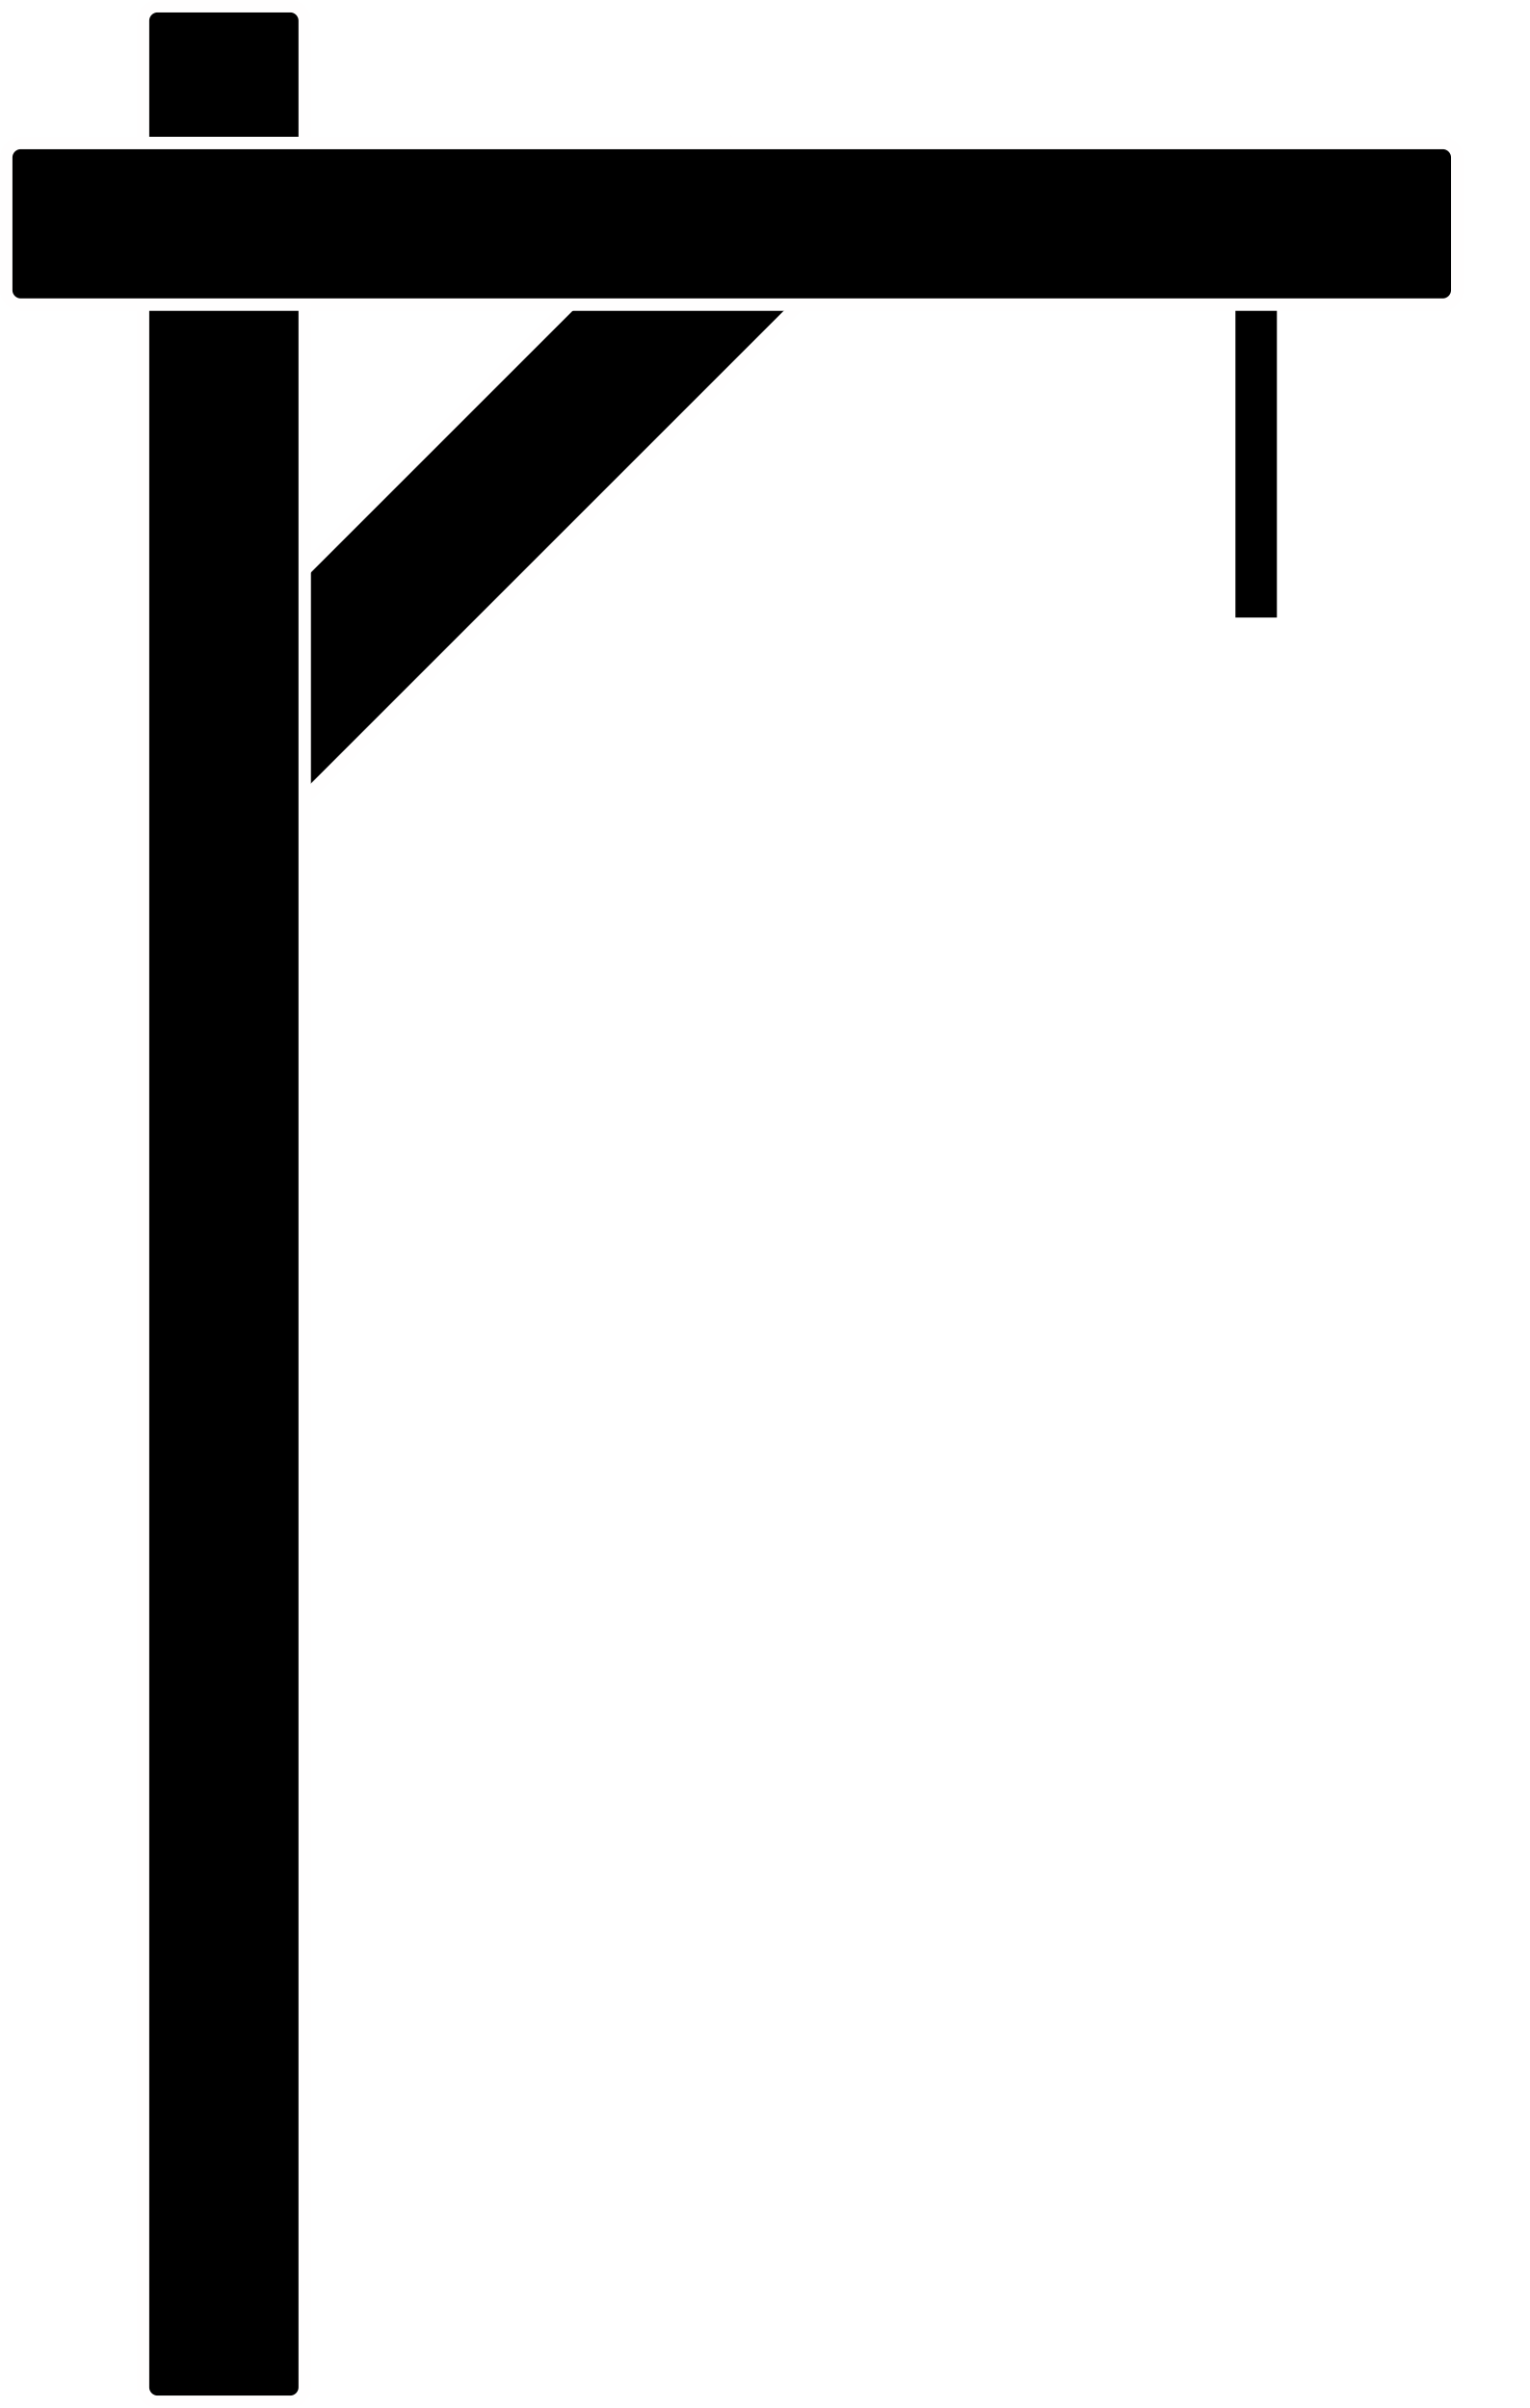
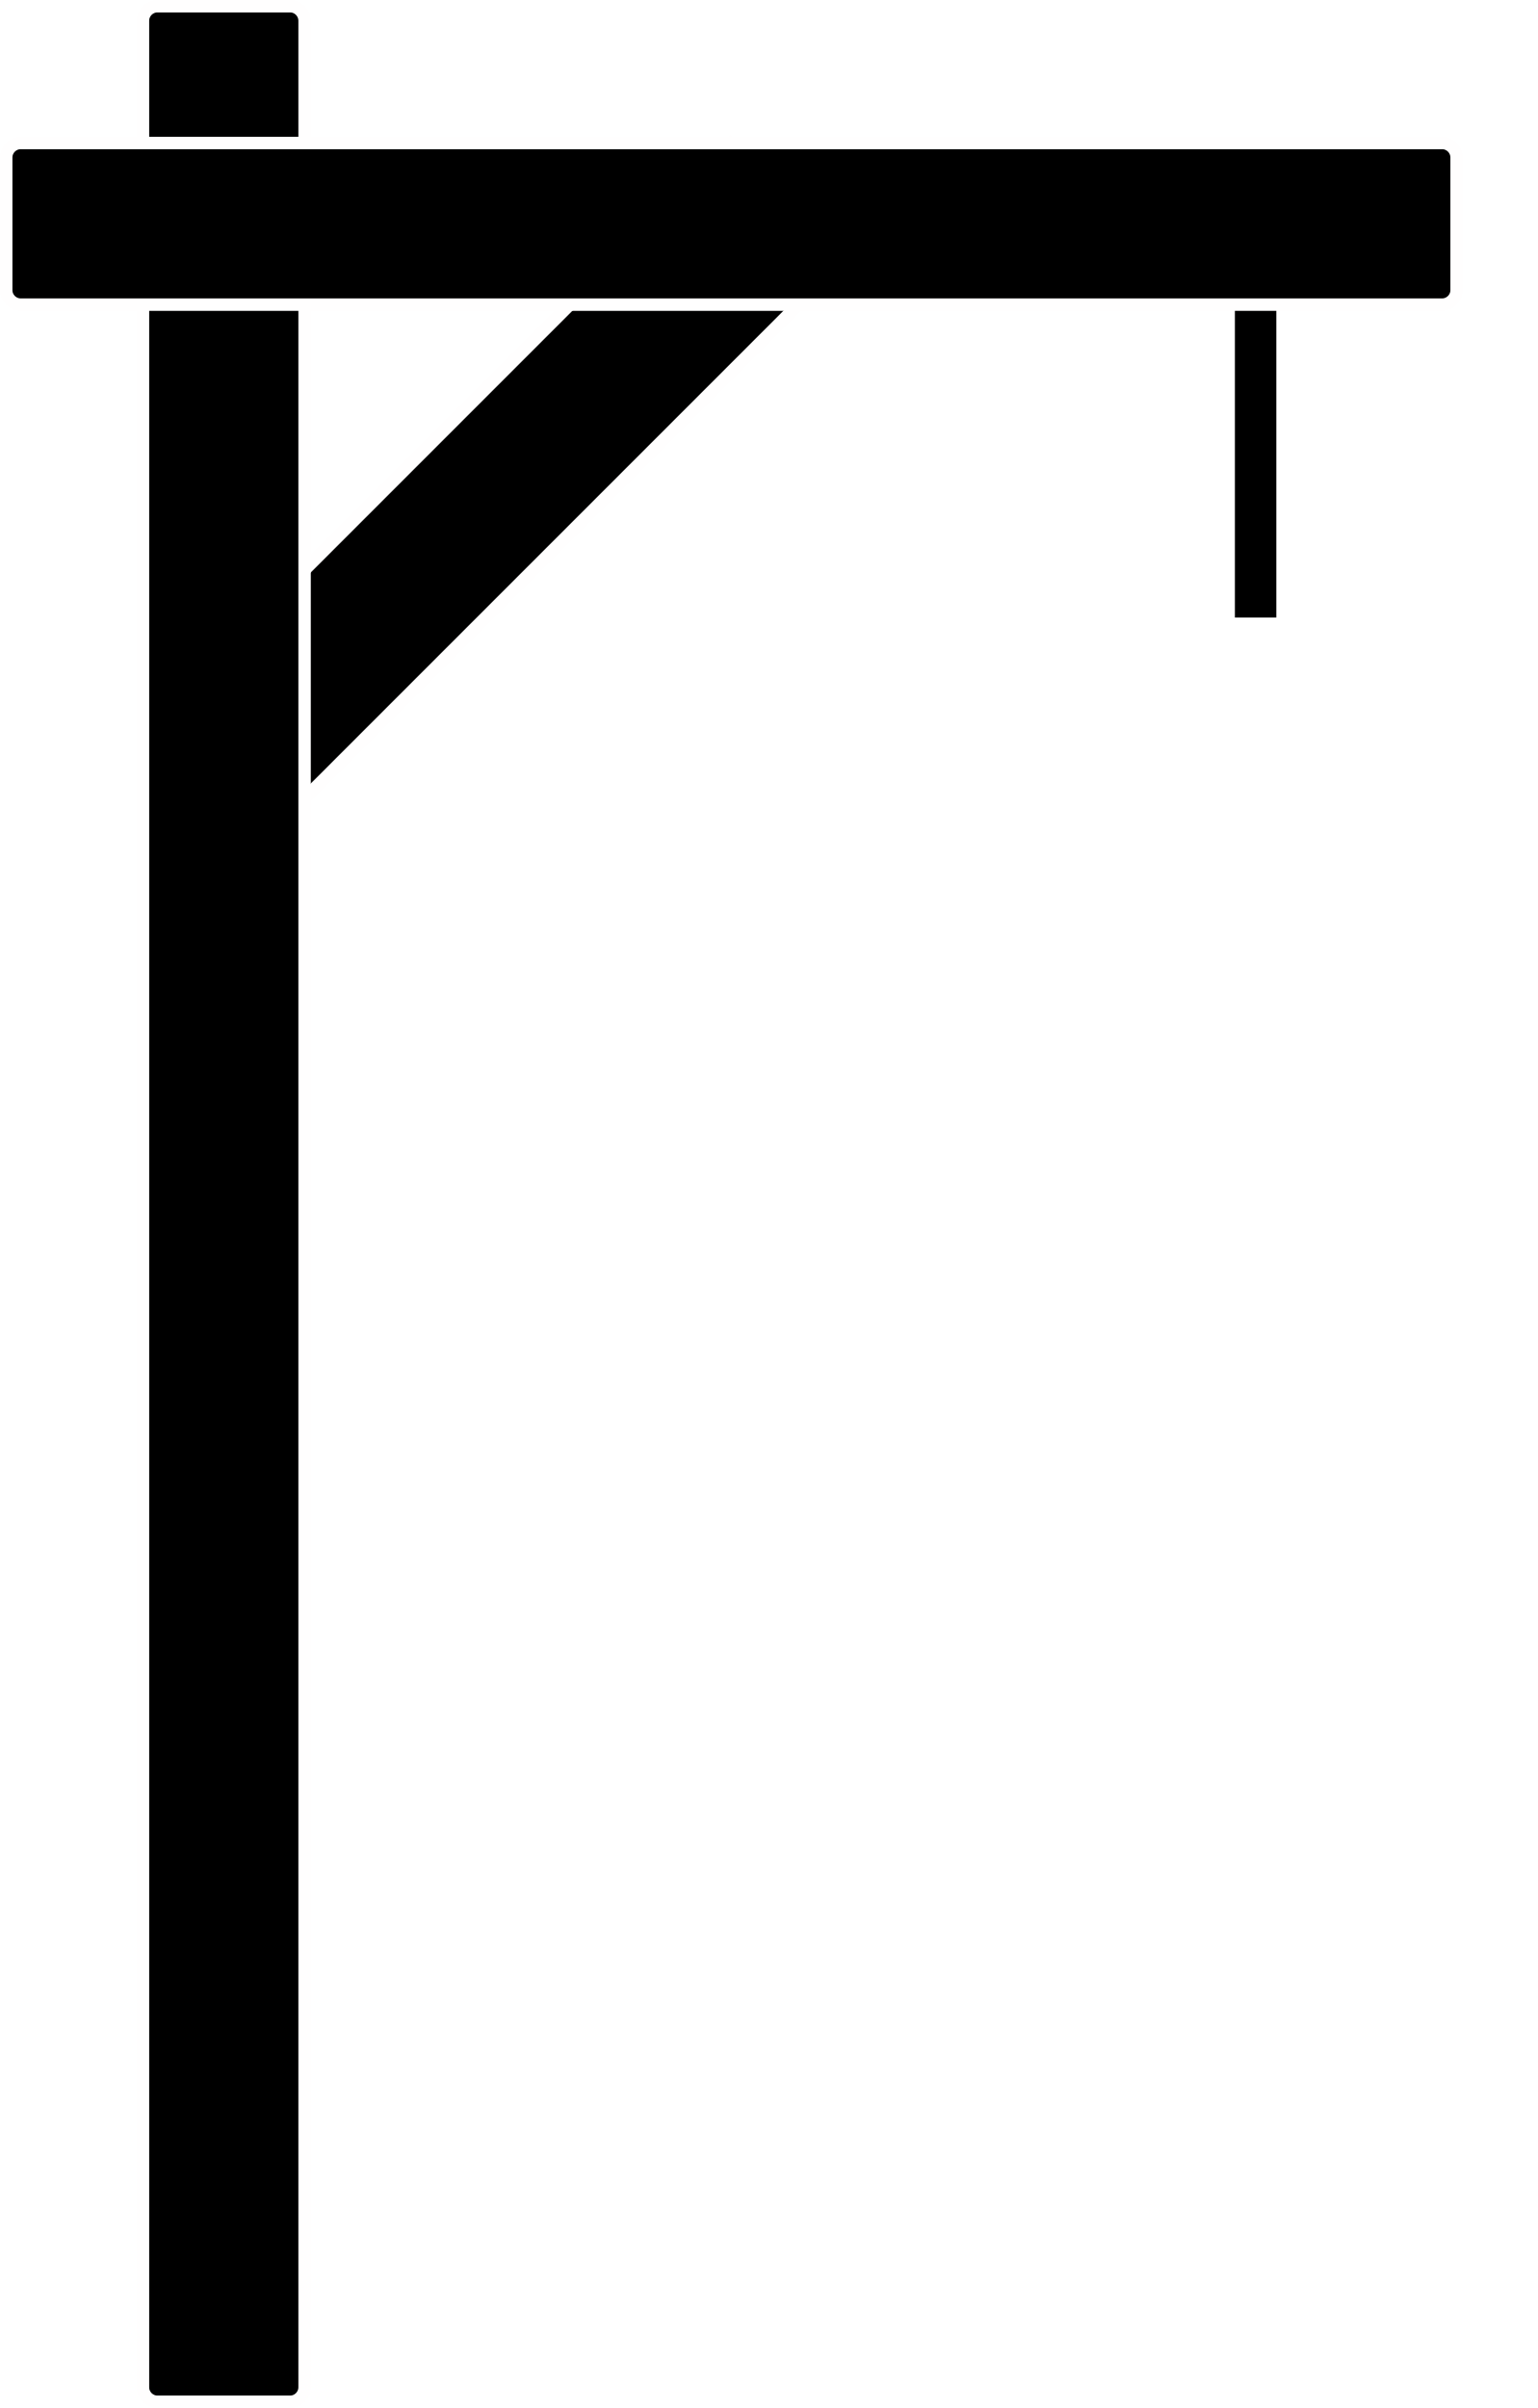
- <svg xmlns="http://www.w3.org/2000/svg" width="369" height="581" viewBox="0 0 369 581" fill="none">
+ <svg xmlns="http://www.w3.org/2000/svg" width="371" height="581" viewBox="0 0 371 581" fill="none">
  <rect x="176.337" y="34.666" width="39" height="199.598" transform="rotate(45 176.337 34.6662)" fill="black" stroke="#FFFEFE" stroke-width="3" />
  <rect x="34.5" y="1.5" width="39" height="578" rx="3.5" fill="black" stroke="#FFFEFE" stroke-width="3" />
  <rect x="351.5" y="34.5" width="39" height="350" rx="3.5" transform="rotate(90 351.5 34.5)" fill="black" stroke="#FFFEFE" stroke-width="3" />
  <rect x="298" y="75" width="10" height="74" fill="black" />
</svg>
